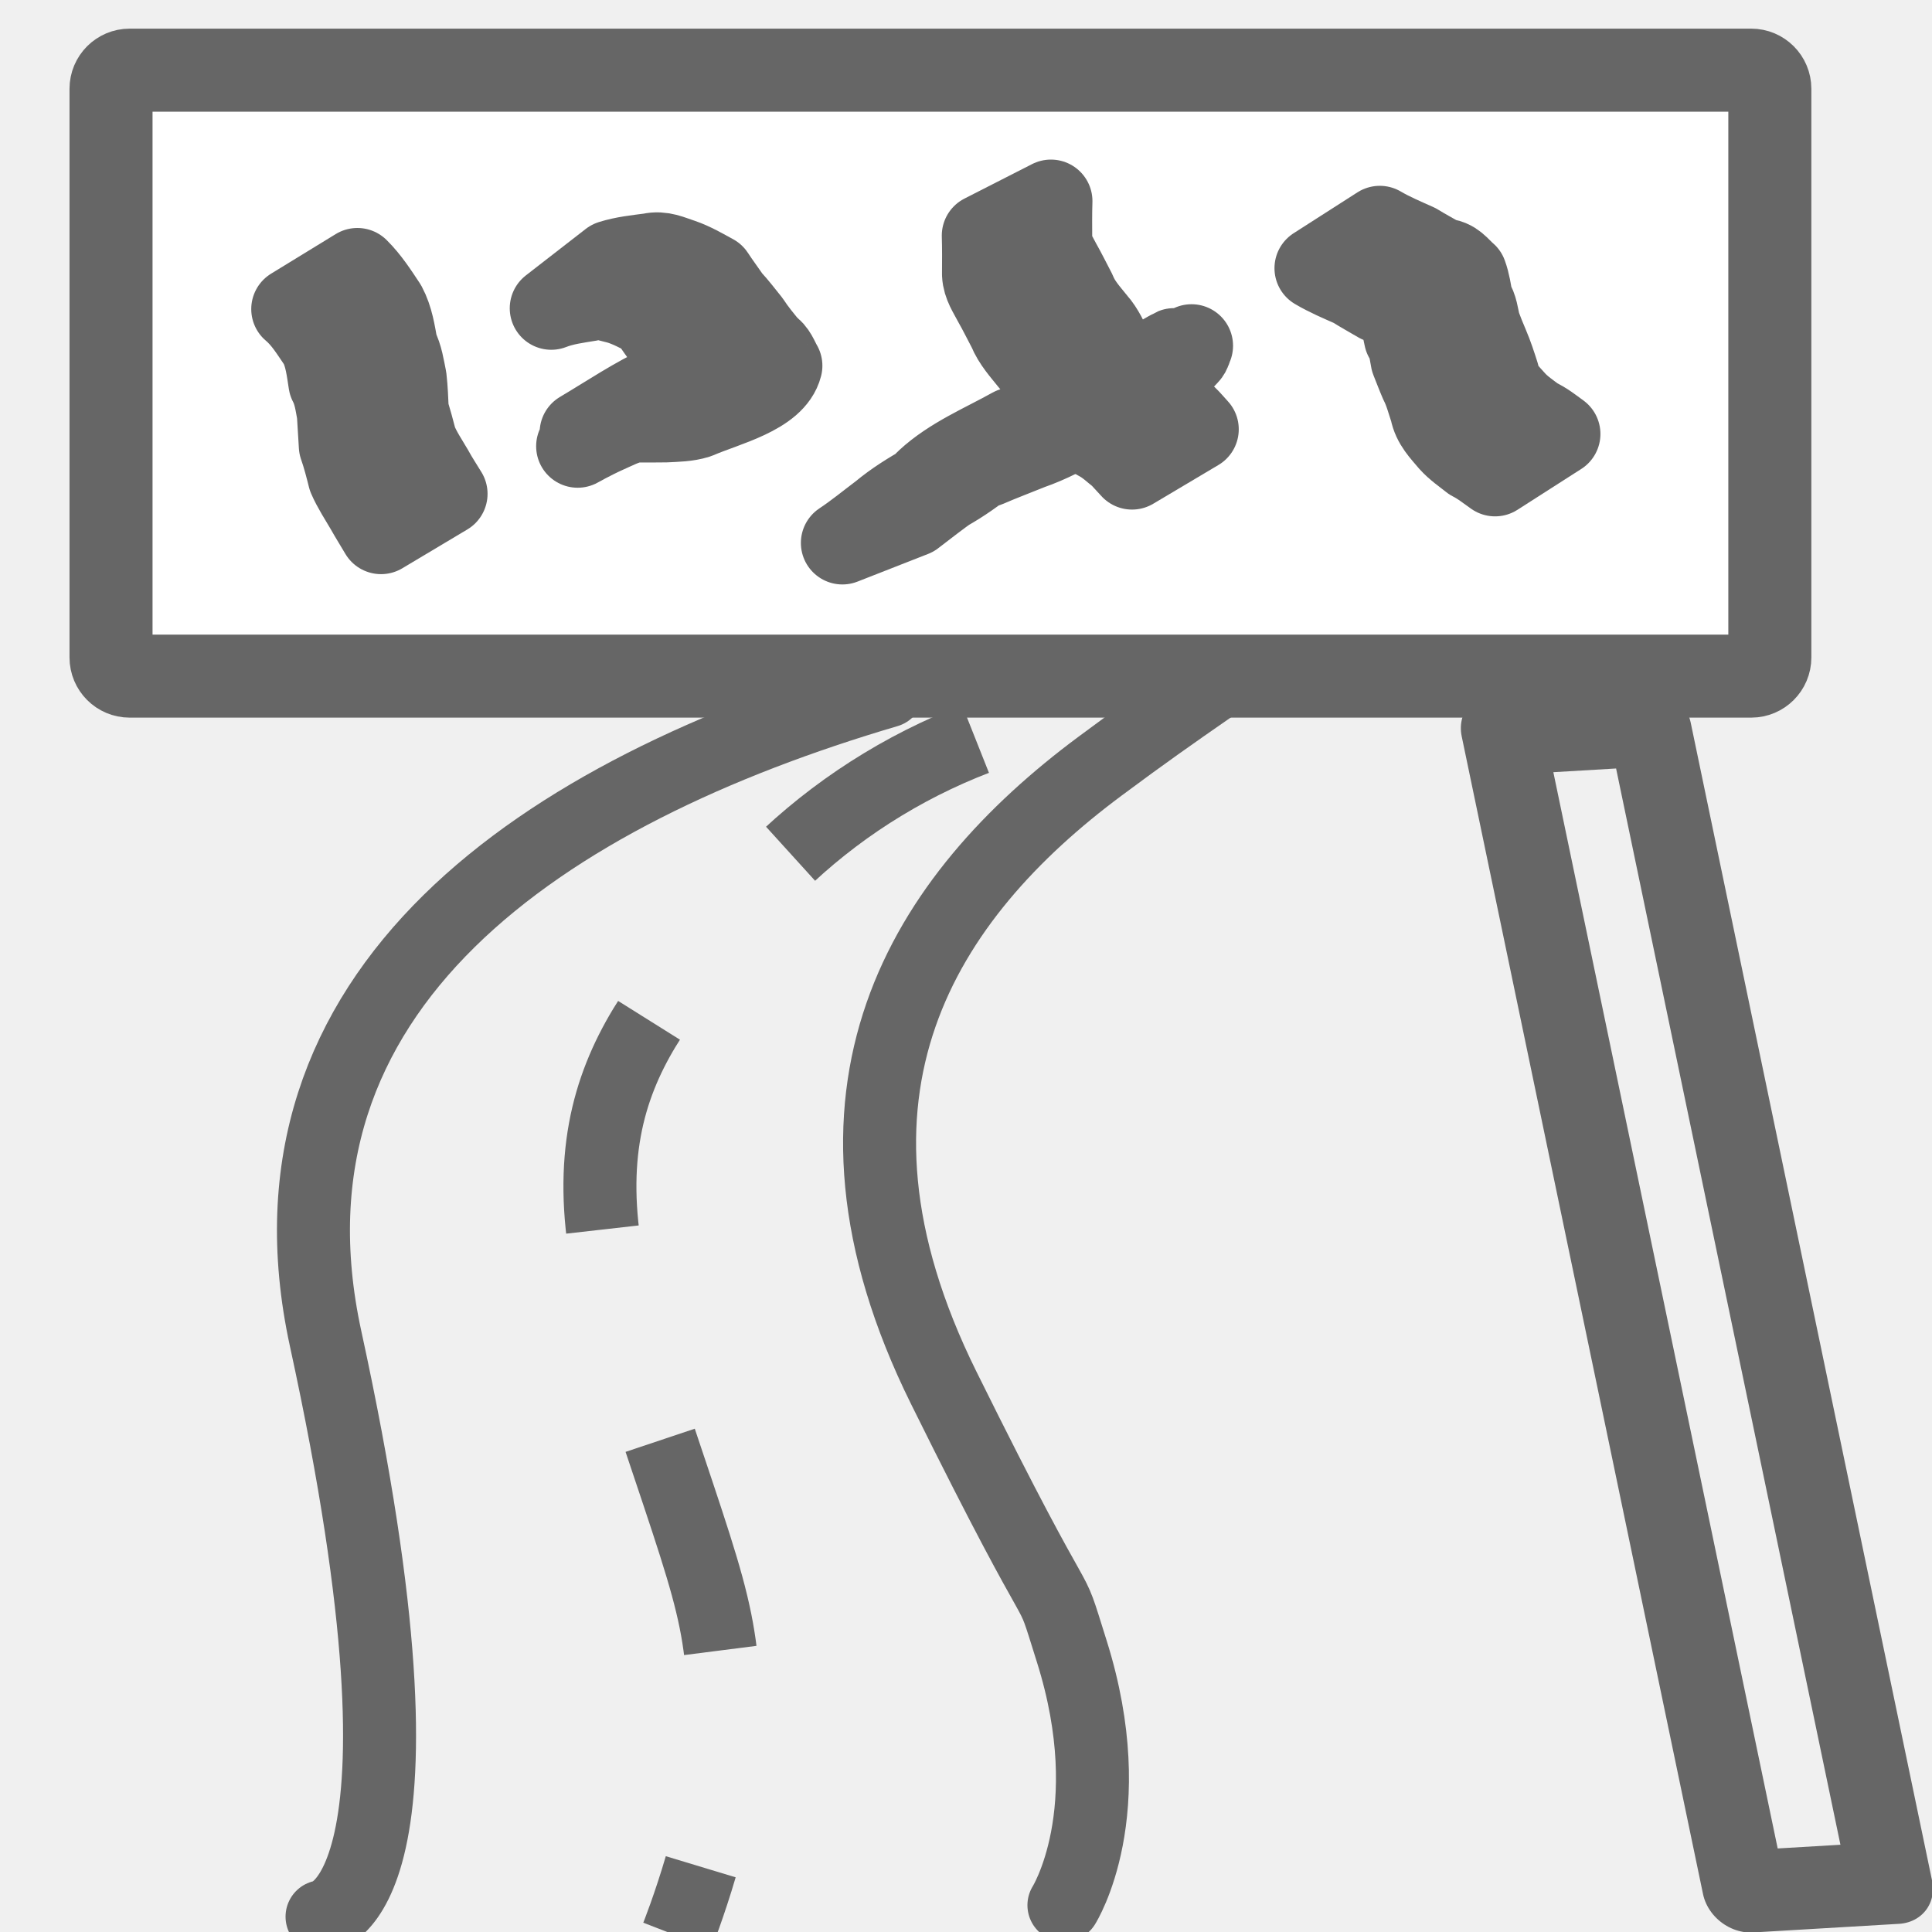
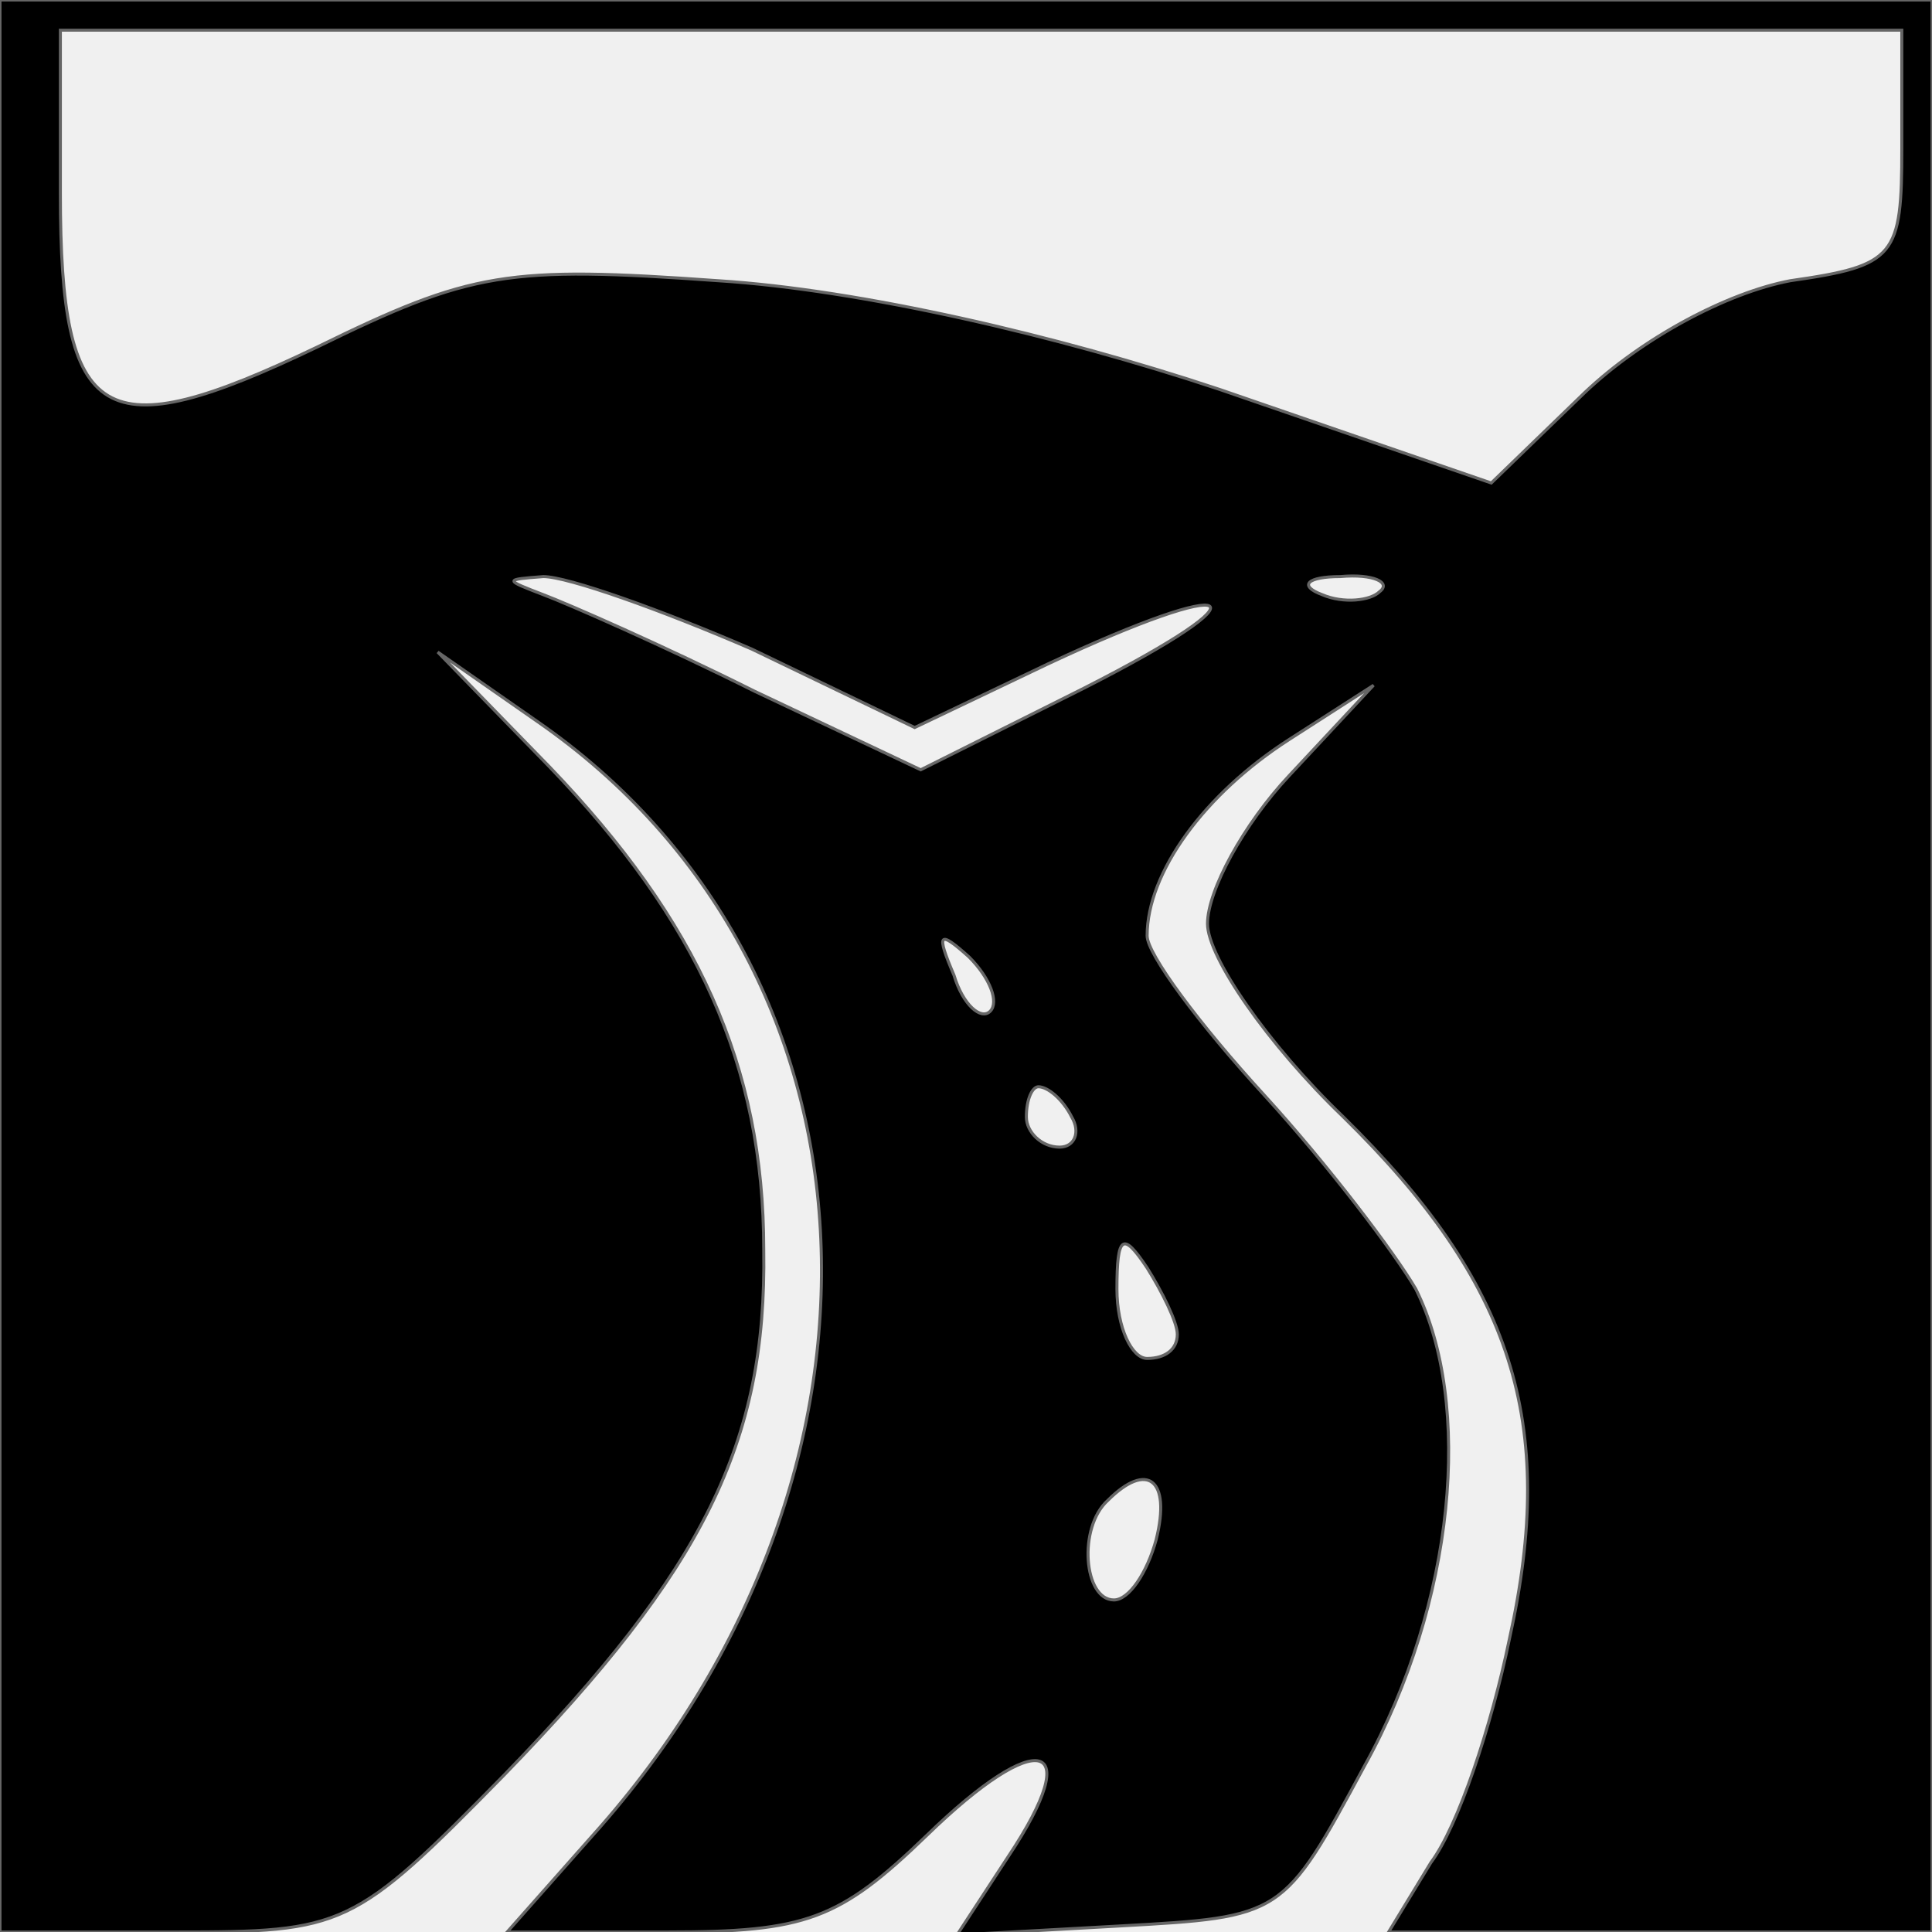
- <svg xmlns="http://www.w3.org/2000/svg" height="45" id="svg2" version="1.0" width="45">
-   <defs id="defs13">
-     </defs>
-   <rect height="14.114" id="rect3138" ry="0.434" style="fill:#ffffff;fill-opacity:1;fill-rule:nonzero;stroke:#666666;stroke-width:1.934;stroke-linejoin:round;stroke-miterlimit:4;stroke-dasharray:none;stroke-dashoffset:8.1;stroke-opacity:1;" width="38.637" x="2.586" y="1.634" />
-   <path d="M 8.324,6.277 C 8.579,6.529 8.773,6.831 8.97,7.128 C 9.129,7.426 9.176,7.758 9.235,8.085 C 9.353,8.313 9.386,8.564 9.437,8.811 C 9.466,9.062 9.474,9.315 9.486,9.567 C 9.557,9.801 9.621,10.036 9.682,10.272 C 9.782,10.517 9.933,10.74 10.067,10.969 C 10.166,11.152 10.283,11.326 10.389,11.502 L 8.875,12.406 C 8.766,12.22 8.65,12.036 8.543,11.846 C 8.403,11.604 8.246,11.371 8.135,11.114 C 8.073,10.869 8.011,10.625 7.927,10.386 C 7.911,10.135 7.897,9.883 7.881,9.631 C 7.836,9.385 7.804,9.14 7.684,8.915 C 7.635,8.606 7.602,8.289 7.457,8.005 C 7.263,7.723 7.086,7.422 6.819,7.199 L 8.324,6.277 z " id="path3142" style="fill:none;fill-opacity:0;fill-rule:nonzero;stroke:#666666;stroke-width:1.934;stroke-linejoin:round;stroke-miterlimit:4;stroke-dasharray:none;stroke-dashoffset:8.1;stroke-opacity:1;" />
-   <path d="M 14.236,6.096 C 14.533,6.002 14.842,5.972 15.148,5.931 C 15.417,5.869 15.623,5.979 15.867,6.057 C 16.131,6.147 16.37,6.29 16.612,6.42 C 16.733,6.607 16.872,6.79 16.996,6.972 C 17.158,7.145 17.301,7.336 17.451,7.521 C 17.582,7.723 17.735,7.906 17.886,8.093 C 18.054,8.197 18.099,8.368 18.188,8.519 C 18.022,9.174 16.899,9.427 16.235,9.715 C 15.998,9.789 15.751,9.79 15.506,9.803 C 15.266,9.808 15.025,9.805 14.785,9.805 C 14.54,9.848 14.321,9.969 14.097,10.067 C 13.504,10.333 12.619,10.887 15.174,9.423 L 13.536,10.077 C 14.195,9.686 14.789,9.279 15.47,8.968 C 15.711,8.88 15.948,8.767 16.211,8.77 C 16.449,8.77 16.688,8.772 16.926,8.761 C 17.161,8.731 17.401,8.732 17.62,8.626 C 18.751,8.053 16.509,9.124 16.603,9.318 C 16.561,9.26 16.485,9.055 16.366,8.99 C 16.222,8.805 16.074,8.624 15.945,8.427 C 15.796,8.248 15.652,8.064 15.493,7.894 C 15.367,7.72 15.244,7.543 15.124,7.365 C 14.893,7.251 14.663,7.122 14.412,7.048 C 14.18,6.996 13.987,6.907 13.739,6.979 C 13.436,7.029 13.129,7.067 12.84,7.18 L 14.236,6.096 z " id="path3144" style="fill:none;fill-opacity:0;fill-rule:nonzero;stroke:#666666;stroke-width:1.934;stroke-linejoin:round;stroke-miterlimit:4;stroke-dasharray:none;stroke-dashoffset:8.1;stroke-opacity:1;" />
-   <path d="M 19.621,12.646 C 19.937,12.437 20.23,12.195 20.533,11.967 C 21.162,11.443 21.937,11.092 22.633,10.703 C 22.34,10.951 21.306,11.454 21.595,11.201 C 22.166,10.671 22.927,10.36 23.585,9.991 C 23.87,9.992 24.106,9.861 24.359,9.755 C 24.698,9.627 25.035,9.498 25.37,9.359 C 26.201,9.034 28.566,7.632 24.826,9.728 C 25.055,9.597 25.253,9.428 25.462,9.271 C 26.691,8.472 28.694,7.388 26.023,8.909 C 26.082,8.883 26.103,8.822 26.143,8.779 L 27.753,8.053 C 27.722,8.118 27.714,8.194 27.66,8.249 C 27.635,8.275 27.61,8.301 27.586,8.328 C 27.051,8.636 26.516,8.944 25.98,9.252 C 25.602,9.455 27.464,8.389 27.104,8.622 C 26.895,8.788 26.69,8.956 26.454,9.086 C 25.652,9.563 24.88,10.131 23.99,10.44 C 23.656,10.576 23.319,10.701 22.989,10.845 C 22.726,10.932 22.466,11.023 22.193,11.078 C 22.528,10.881 23.528,10.299 23.234,10.554 C 22.656,11.069 21.978,11.514 21.243,11.79 C 25.318,9.386 22.575,10.91 22.164,11.331 C 21.853,11.54 21.564,11.776 21.264,12.002 L 19.621,12.646 z " id="path3146" style="fill:none;fill-opacity:0;fill-rule:nonzero;stroke:#666666;stroke-width:1.934;stroke-linejoin:round;stroke-miterlimit:4;stroke-dasharray:none;stroke-dashoffset:8.1;stroke-opacity:1;" />
-   <path d="M 32.138,5.295 C 32.41,5.455 32.705,5.578 32.991,5.707 C 33.187,5.829 33.393,5.937 33.592,6.052 C 33.87,6.065 33.962,6.243 34.14,6.394 C 34.211,6.586 34.24,6.796 34.275,6.995 C 34.392,7.167 34.405,7.37 34.452,7.564 C 34.513,7.729 34.581,7.898 34.651,8.061 C 34.744,8.279 34.816,8.502 34.888,8.727 C 34.93,8.997 35.104,9.156 35.272,9.345 C 35.42,9.509 35.599,9.627 35.773,9.759 C 35.971,9.848 36.136,9.982 36.31,10.108 L 34.823,11.06 C 34.646,10.935 34.48,10.802 34.285,10.704 C 34.112,10.565 33.928,10.443 33.779,10.276 C 33.594,10.055 33.395,9.862 33.338,9.562 C 33.264,9.342 33.208,9.115 33.1,8.906 C 33.026,8.736 32.959,8.556 32.89,8.385 C 32.852,8.204 32.846,8.019 32.734,7.86 C 32.697,7.67 32.643,7.476 32.611,7.281 C 32.462,7.197 32.328,7.035 32.122,7.021 C 31.919,6.902 31.713,6.789 31.515,6.663 C 31.223,6.534 30.927,6.41 30.652,6.247 L 32.138,5.295 z " id="path3148" style="fill:none;fill-opacity:0;fill-rule:nonzero;stroke:#666666;stroke-width:1.934;stroke-linejoin:round;stroke-miterlimit:4;stroke-dasharray:none;stroke-dashoffset:8.1;stroke-opacity:1;" />
-   <rect height="27.547" id="rect3156" rx="1.248" ry="0" style="fill:none;fill-opacity:0;fill-rule:nonzero;stroke:#666666;stroke-width:1.94;stroke-linejoin:round;stroke-miterlimit:4;stroke-dasharray:none;stroke-dashoffset:8.1;stroke-opacity:1;" transform="matrix(0.9982626,-5.8921749e-2,0.2040576,0.9789589,0,0)" width="3.404" x="31.123" y="19.334" />
-   <path d="M 24.478,4.684 C 24.468,4.987 24.472,5.29 24.473,5.593 C 24.477,5.798 24.596,5.962 24.684,6.137 C 24.808,6.357 24.92,6.585 25.037,6.808 C 25.142,7.074 25.334,7.282 25.51,7.501 C 25.686,7.698 25.789,7.943 25.905,8.175 C 25.983,8.338 26.116,8.451 26.226,8.589 C 26.386,8.705 26.515,8.856 26.658,8.989 C 26.782,9.136 26.96,9.221 27.124,9.314 C 27.319,9.408 27.457,9.559 27.61,9.702 C 27.709,9.795 27.794,9.9 27.886,9.999 L 26.367,10.902 C 26.278,10.805 26.187,10.708 26.098,10.61 C 25.946,10.492 25.805,10.353 25.63,10.258 C 25.454,10.152 25.263,10.074 25.145,9.894 C 24.997,9.765 24.847,9.63 24.706,9.493 C 24.595,9.351 24.457,9.234 24.381,9.066 C 24.272,8.839 24.177,8.6 24.008,8.407 C 23.822,8.175 23.619,7.954 23.505,7.674 C 23.391,7.458 23.283,7.237 23.161,7.024 C 23.056,6.819 22.919,6.63 22.908,6.39 C 22.909,6.089 22.913,5.788 22.903,5.487 L 24.478,4.684 z " id="path3179" style="fill:none;fill-opacity:0;fill-rule:nonzero;stroke:#666666;stroke-width:1.934;stroke-linejoin:round;stroke-miterlimit:4;stroke-dasharray:none;stroke-dashoffset:8.1;stroke-opacity:1;" />
-   <path d="M 7.501,44.643 C 7.501,44.643 10.459,44.376 7.584,31.179 C 5.808,23.006 12.66,18.455 20.666,16.097" id="path3190" style="color:#010101;fill:none;fill-opacity:0;fill-rule:nonzero;stroke:#666666;stroke-width:1.7;stroke-linecap:round;stroke-miterlimit:4;stroke-dasharray:none;stroke-opacity:1;" />
-   <path d="M 24.781,44.376 C 24.781,44.376 26.145,42.22 24.965,38.467 C 24.317,36.406 25.045,38.513 21.982,32.326 C 18.563,25.422 21.533,20.887 25.616,17.85 C 26.637,17.09 27.274,16.644 28.216,15.99" id="path3195" style="color:#010101;fill:none;fill-opacity:0;fill-rule:nonzero;stroke:#666666;stroke-width:1.7;stroke-linecap:round;stroke-miterlimit:4;stroke-dasharray:none;stroke-opacity:1;" />
-   <path d="M 15.776,45.09 C 15.776,45.09 16.886,42.317 16.875,40.319 C 16.857,37.451 16.549,37.155 14.659,31.383 C 12.809,25.73 15.033,23.654 17.416,20.912 C 19.798,18.17 23.433,16.371 27.217,16.344" id="path3215" style="color:#010101;fill:none;fill-opacity:0;fill-rule:nonzero;stroke:#666666;stroke-width:1.7;stroke-miterlimit:4;stroke-dasharray:5.1, 5.1;stroke-dashoffset:3.4;stroke-opacity:1;" />
+ <svg xmlns="http://www.w3.org/2000/svg" height="468pt" preserveAspectRatio="xMidYMid meet" version="1.0" viewBox="0 0 468 468" width="468pt">
+   <g fill="#000000" stroke="#666666" style="fill-opacity:1;" transform="translate(0,468) scale(0.73125,-0.73125)">
+     <path d="M0 320 l0 -320 58 0 c56 0 59 1 109 52 66 68 87 110 86 174 0 61 -22 109 -71 160 l-37 38 33 -23 c117 -81 126 -246 21 -366 l-31 -35 53 0 c46 0 57 4 86 32 37 36 53 32 27 -7 l-17 -26 54 3 c54 3 54 3 81 53 30 54 36 120 17 158 -7 12 -29 41 -50 64 -22 24 -39 47 -39 53 0 21 19 47 47 65 l28 18 -28 -30 c-15 -16 -27 -38 -27 -49 0 -11 20 -40 45 -64 56 -55 71 -101 55 -173 -6 -29 -17 -62 -26 -74 l-14 -23 90 0 90 0 0 320 0 320 -320 0 -320 0 0 -320z m630 271 c0 -36 -2 -39 -37 -44 -21 -4 -49 -19 -68 -37 l-31 -30 -90 31 c-54 18 -119 33 -166 36 -70 5 -82 3 -133 -22 -71 -34 -85 -26 -85 51 l0 54 305 0 305 0 0 -39z m-381 -166 l54 -26 44 21 c64 30 75 24 12 -8 l-54 -27 -55 26 c-30 15 -62 29 -70 32 -13 5 -13 5 0 6 8 0 39 -11 69 -24z m208 19 c-3 -3 -12 -4 -19 -1 -8 3 -5 6 6 6 11 1 17 -2 13 -5z m-129 -139 c-3 -3 -9 2 -12 12 -6 14 -5 15 5 6 7 -7 10 -15 7 -18z m27 -35 c3 -5 1 -10 -4 -10 -6 0 -11 5 -11 10 0 6 2 10 4 10 3 0 8 -4 11 -10z m35 -72 c0 -5 -4 -8 -10 -8 -5 0 -10 10 -10 23 0 18 2 19 10 7 5 -8 10 -18 10 -22z m-7 -68 c-3 -11 -9 -20 -14 -20 -10 0 -12 24 -2 33 13 13 21 7 16 -13z" />
+   </g>
</svg>
